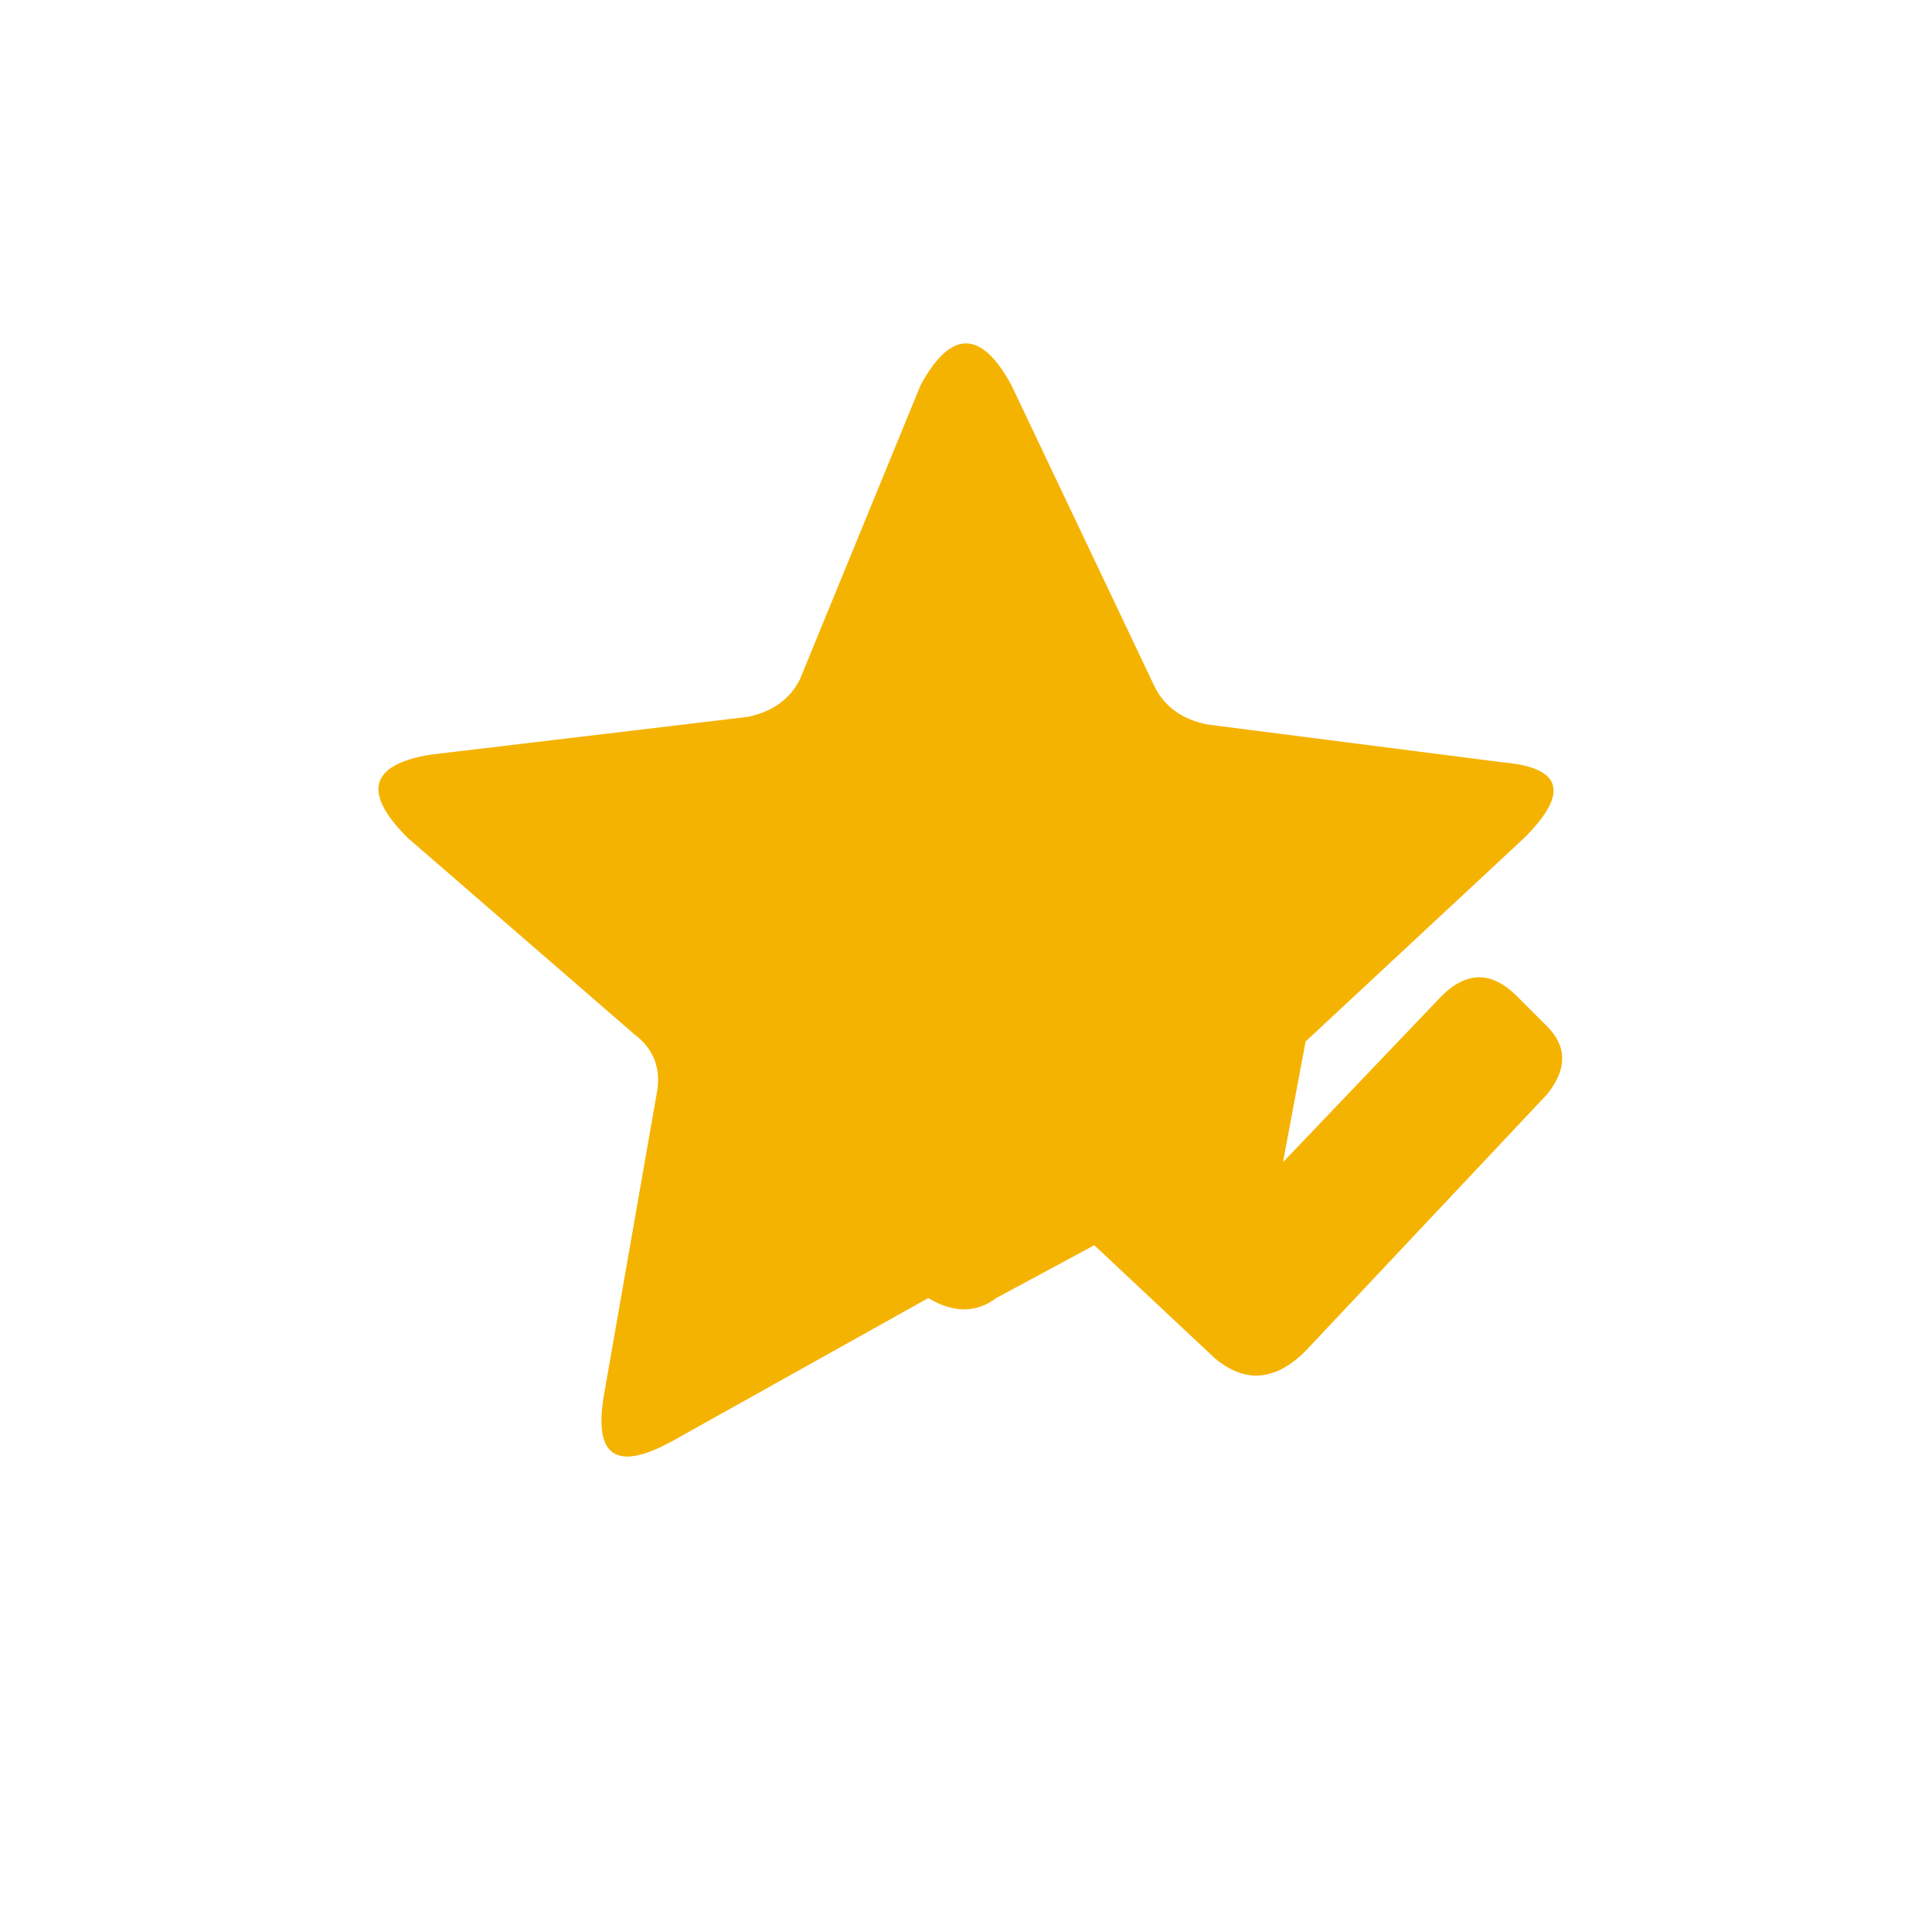
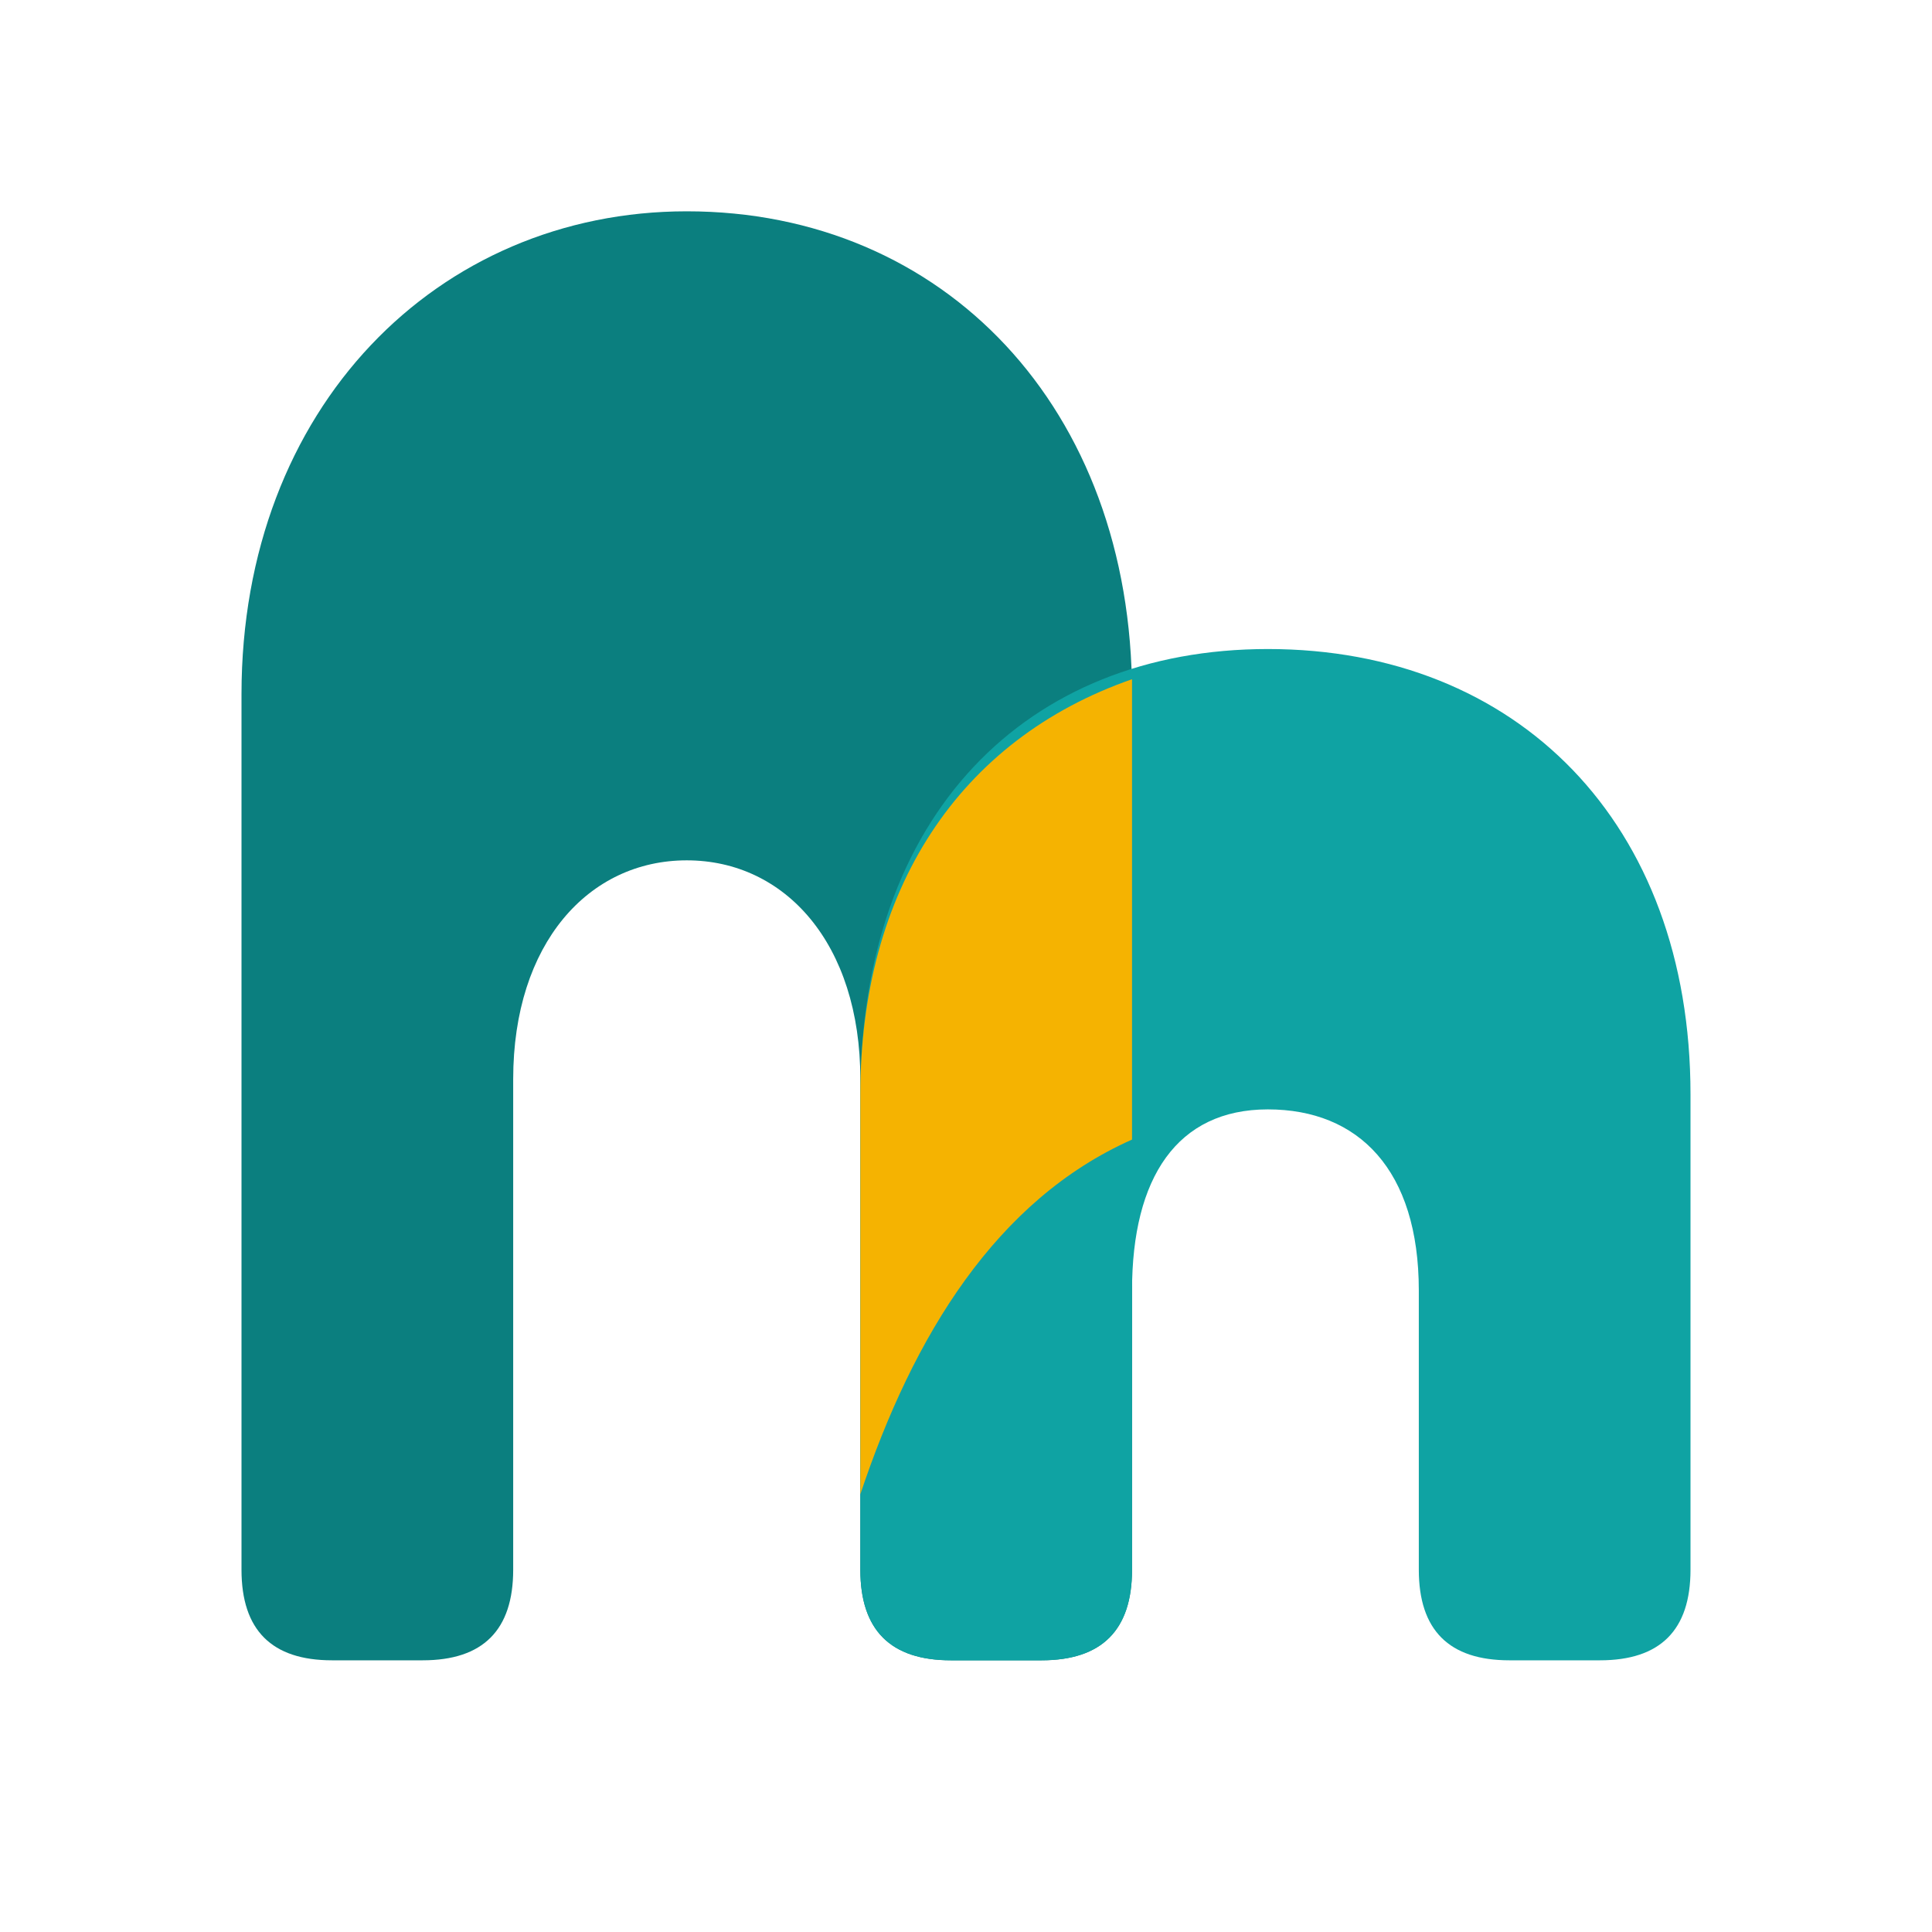
<svg xmlns="http://www.w3.org/2000/svg" viewBox="0 0 256 256">
-   <path fill="#f5b301" d="M122 51q6-11 12 0l19 40q2 4 7 5l39 5q12 1 3 10l-29 27-3 16 21-22q5-5 10 0l4 4q4 4 0 9l-32 34q-6 6-12 1l-16-15-13 7q-4 3-9 0l-34 19q-11 6-9-6l7-40q1-5-3-8l-30-26q-9-9 3-11l42-5q5-1 7-5Z" />
+   <path fill="#0b7f7f" d="M32 208V92c0-38 26-64 59-64 34 0 59 26 59 64v116q0 12-12 12h-12q-12 0-12-12v-65c0-18-10-29-23-29s-23 11-23 29v65q0 12-12 12H44q-12 0-12-12" />
+   <path fill="#0fa3a3" d="M114 208v-63c0-37 22-59 54-59 33 0 56 23 56 59v63q0 12-12 12h-12q-12 0-12-12v-37c0-16-8-24-20-24s-18 9-18 24v37q0 12-12 12h-12q-12 0-12-12" />
+   <path fill="#f5b301" d="M114 145c0-27 13-47 36-55v61c-18 8-29 26-36 47Z" />
</svg>
